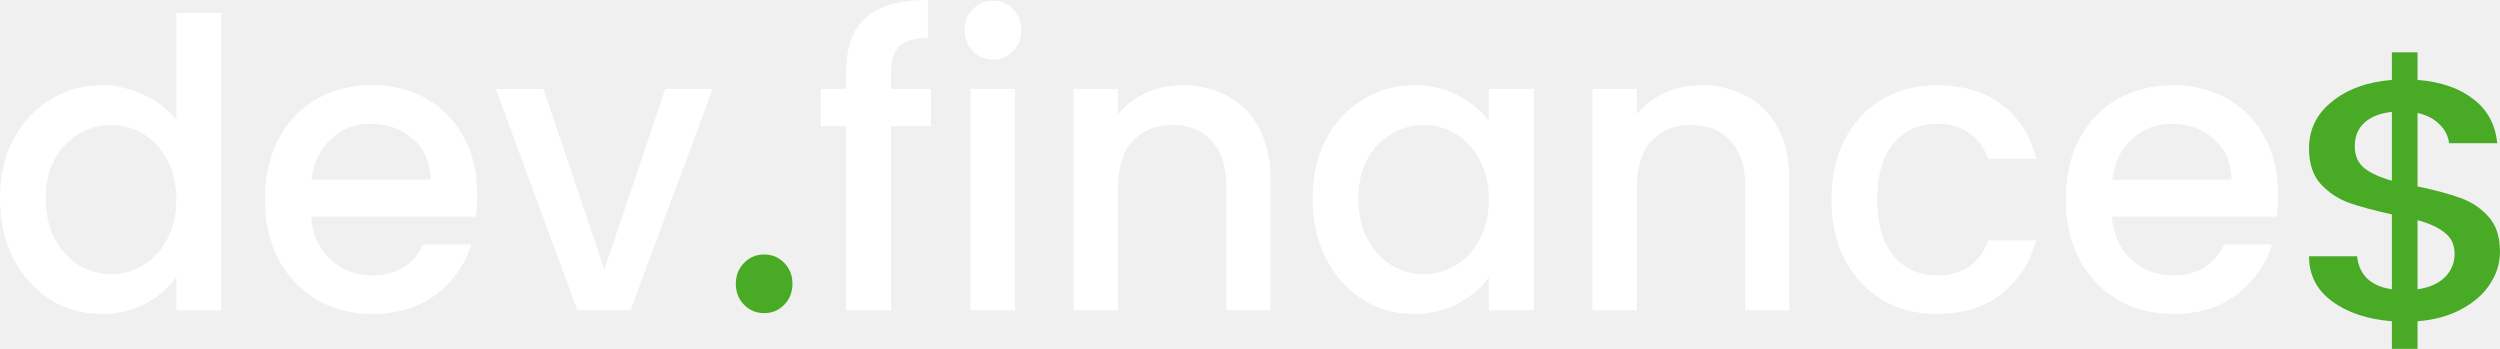
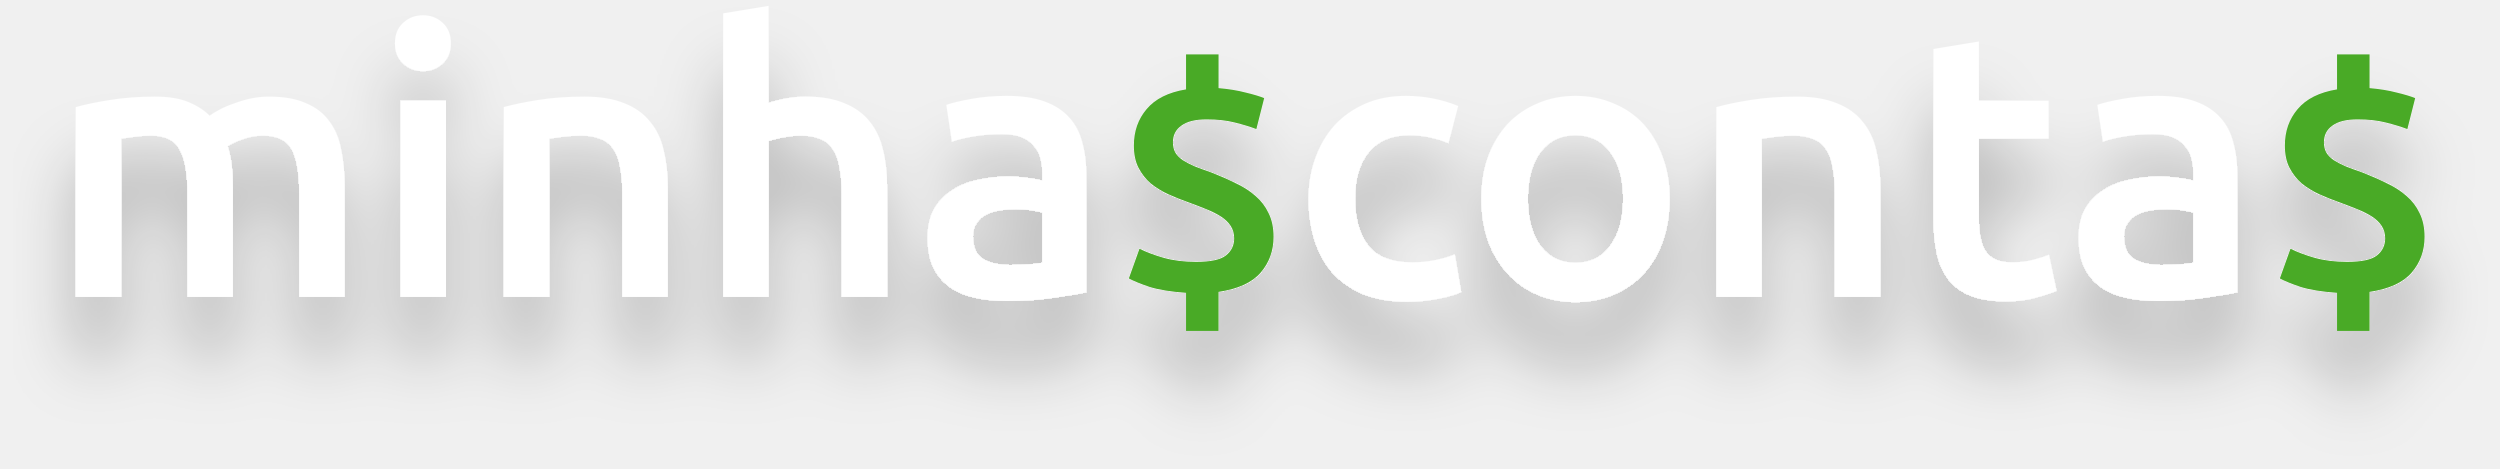
- <svg xmlns="http://www.w3.org/2000/svg" width="172" height="24" viewBox="0 0 172 24" fill="none">
-   <path d="M0 13.662C0 12.132 0.305 10.777 0.914 9.597C1.542 8.417 2.385 7.504 3.443 6.859C4.519 6.195 5.711 5.863 7.02 5.863C7.988 5.863 8.939 6.085 9.871 6.527C10.822 6.951 11.575 7.523 12.13 8.242V0.885H15.224V21.351H12.13V19.056C11.629 19.793 10.929 20.401 10.033 20.881C9.154 21.36 8.141 21.6 6.993 21.6C5.702 21.6 4.519 21.268 3.443 20.604C2.385 19.922 1.542 18.982 0.914 17.783C0.305 16.567 0 15.193 0 13.662ZM12.13 13.718C12.13 12.667 11.915 11.754 11.485 10.98C11.073 10.205 10.526 9.615 9.844 9.21C9.163 8.804 8.428 8.601 7.639 8.601C6.85 8.601 6.115 8.804 5.433 9.21C4.752 9.597 4.196 10.178 3.766 10.952C3.353 11.708 3.147 12.611 3.147 13.662C3.147 14.713 3.353 15.635 3.766 16.428C4.196 17.221 4.752 17.829 5.433 18.253C6.133 18.659 6.868 18.862 7.639 18.862C8.428 18.862 9.163 18.659 9.844 18.253C10.526 17.848 11.073 17.258 11.485 16.483C11.915 15.691 12.13 14.769 12.13 13.718Z" fill="white" />
-   <path d="M32.834 13.358C32.834 13.93 32.798 14.446 32.727 14.907H21.403C21.492 16.124 21.932 17.101 22.721 17.839C23.51 18.576 24.478 18.945 25.626 18.945C27.275 18.945 28.441 18.235 29.122 16.815H32.431C31.982 18.217 31.166 19.369 29.983 20.273C28.817 21.157 27.365 21.6 25.626 21.6C24.209 21.6 22.936 21.277 21.806 20.632C20.695 19.968 19.816 19.046 19.17 17.866C18.543 16.668 18.229 15.285 18.229 13.718C18.229 12.151 18.534 10.777 19.143 9.597C19.771 8.398 20.641 7.477 21.753 6.831C22.882 6.186 24.173 5.863 25.626 5.863C27.024 5.863 28.27 6.177 29.364 6.804C30.458 7.43 31.31 8.315 31.919 9.459C32.529 10.583 32.834 11.883 32.834 13.358ZM29.633 12.363C29.615 11.201 29.212 10.27 28.423 9.569C27.634 8.869 26.657 8.518 25.491 8.518C24.433 8.518 23.528 8.869 22.775 9.569C22.021 10.252 21.573 11.183 21.43 12.363H29.633Z" fill="white" />
-   <path d="M41.581 18.53L45.776 6.112H49.031L43.383 21.351H39.725L34.103 6.112H37.385L41.581 18.53Z" fill="white" />
-   <path d="M52.586 21.545C52.03 21.545 51.564 21.351 51.187 20.964C50.811 20.577 50.623 20.097 50.623 19.526C50.623 18.954 50.811 18.475 51.187 18.088C51.564 17.7 52.03 17.507 52.586 17.507C53.124 17.507 53.581 17.7 53.958 18.088C54.334 18.475 54.523 18.954 54.523 19.526C54.523 20.097 54.334 20.577 53.958 20.964C53.581 21.351 53.124 21.545 52.586 21.545Z" fill="white" />
-   <path d="M64.05 8.684H61.306V21.351H58.213V8.684H56.465V6.112H58.213V5.034C58.213 3.282 58.661 2.01 59.558 1.217C60.473 0.406 61.898 0 63.835 0V2.627C62.902 2.627 62.248 2.812 61.871 3.181C61.495 3.531 61.306 4.149 61.306 5.034V6.112H64.05V8.684Z" fill="white" />
-   <path d="M68.327 4.093C67.771 4.093 67.305 3.9 66.929 3.512C66.552 3.125 66.364 2.646 66.364 2.074C66.364 1.503 66.552 1.023 66.929 0.636C67.305 0.249 67.771 0.055 68.327 0.055C68.865 0.055 69.323 0.249 69.699 0.636C70.076 1.023 70.264 1.503 70.264 2.074C70.264 2.646 70.076 3.125 69.699 3.512C69.323 3.9 68.865 4.093 68.327 4.093ZM69.834 6.112V21.351H66.767V6.112H69.834Z" fill="white" />
-   <path d="M81.337 5.863C82.502 5.863 83.542 6.112 84.457 6.61C85.389 7.108 86.115 7.845 86.635 8.823C87.155 9.8 87.415 10.98 87.415 12.363V21.351H84.376V12.833C84.376 11.468 84.044 10.427 83.381 9.708C82.717 8.97 81.812 8.601 80.664 8.601C79.517 8.601 78.602 8.97 77.921 9.708C77.257 10.427 76.925 11.468 76.925 12.833V21.351H73.859V6.112H76.925V7.855C77.428 7.228 78.064 6.739 78.835 6.389C79.624 6.038 80.458 5.863 81.337 5.863Z" fill="white" />
-   <path d="M90.304 13.662C90.304 12.132 90.609 10.777 91.219 9.597C91.847 8.417 92.689 7.504 93.747 6.859C94.823 6.195 96.007 5.863 97.298 5.863C98.463 5.863 99.476 6.103 100.337 6.582C101.216 7.043 101.915 7.624 102.435 8.325V6.112H105.528V21.351H102.435V19.083C101.915 19.802 101.207 20.401 100.31 20.881C99.413 21.36 98.391 21.6 97.244 21.6C95.971 21.6 94.805 21.268 93.747 20.604C92.689 19.922 91.847 18.982 91.219 17.783C90.609 16.567 90.304 15.193 90.304 13.662ZM102.435 13.718C102.435 12.667 102.22 11.754 101.789 10.98C101.377 10.205 100.83 9.615 100.149 9.21C99.467 8.804 98.732 8.601 97.943 8.601C97.154 8.601 96.419 8.804 95.738 9.21C95.056 9.597 94.5 10.178 94.07 10.952C93.658 11.708 93.451 12.611 93.451 13.662C93.451 14.713 93.658 15.635 94.07 16.428C94.5 17.221 95.056 17.829 95.738 18.253C96.437 18.659 97.172 18.862 97.943 18.862C98.732 18.862 99.467 18.659 100.149 18.253C100.83 17.848 101.377 17.258 101.789 16.483C102.22 15.691 102.435 14.769 102.435 13.718Z" fill="white" />
-   <path d="M117.033 5.863C118.198 5.863 119.238 6.112 120.153 6.61C121.085 7.108 121.812 7.845 122.332 8.823C122.852 9.8 123.112 10.98 123.112 12.363V21.351H120.072V12.833C120.072 11.468 119.74 10.427 119.077 9.708C118.414 8.97 117.508 8.601 116.36 8.601C115.213 8.601 114.298 8.97 113.617 9.708C112.953 10.427 112.622 11.468 112.622 12.833V21.351H109.556V6.112H112.622V7.855C113.124 7.228 113.76 6.739 114.531 6.389C115.32 6.038 116.154 5.863 117.033 5.863Z" fill="white" />
-   <path d="M126.001 13.718C126.001 12.151 126.306 10.777 126.915 9.597C127.543 8.398 128.403 7.477 129.497 6.831C130.591 6.186 131.846 5.863 133.263 5.863C135.056 5.863 136.535 6.306 137.701 7.191C138.884 8.057 139.682 9.302 140.095 10.925H136.786C136.517 10.168 136.087 9.578 135.495 9.154C134.904 8.73 134.159 8.518 133.263 8.518C132.008 8.518 131.004 8.979 130.25 9.901C129.515 10.805 129.148 12.077 129.148 13.718C129.148 15.359 129.515 16.64 130.25 17.562C131.004 18.484 132.008 18.945 133.263 18.945C135.038 18.945 136.213 18.143 136.786 16.539H140.095C139.664 18.088 138.857 19.323 137.674 20.245C136.49 21.148 135.02 21.6 133.263 21.6C131.846 21.6 130.591 21.277 129.497 20.632C128.403 19.968 127.543 19.046 126.915 17.866C126.306 16.668 126.001 15.285 126.001 13.718Z" fill="white" />
-   <path d="M156.733 13.358C156.733 13.93 156.698 14.446 156.626 14.907H145.302C145.392 16.124 145.831 17.101 146.62 17.839C147.409 18.576 148.377 18.945 149.525 18.945C151.175 18.945 152.34 18.235 153.022 16.815H156.33C155.882 18.217 155.066 19.369 153.882 20.273C152.717 21.157 151.264 21.6 149.525 21.6C148.108 21.6 146.835 21.277 145.706 20.632C144.594 19.968 143.715 19.046 143.07 17.866C142.442 16.668 142.128 15.285 142.128 13.718C142.128 12.151 142.433 10.777 143.043 9.597C143.67 8.398 144.54 7.477 145.652 6.831C146.782 6.186 148.073 5.863 149.525 5.863C150.924 5.863 152.17 6.177 153.264 6.804C154.358 7.43 155.209 8.315 155.819 9.459C156.429 10.583 156.733 11.883 156.733 13.358ZM153.533 12.363C153.515 11.201 153.111 10.27 152.322 9.569C151.533 8.869 150.556 8.518 149.391 8.518C148.333 8.518 147.427 8.869 146.674 9.569C145.921 10.252 145.473 11.183 145.329 12.363H153.533Z" fill="white" />
-   <path d="M52.587 21.545C52.031 21.545 51.564 21.351 51.188 20.964C50.811 20.577 50.623 20.097 50.623 19.526C50.623 18.954 50.811 18.475 51.188 18.088C51.564 17.7 52.031 17.507 52.587 17.507C53.124 17.507 53.582 17.7 53.958 18.088C54.335 18.475 54.523 18.954 54.523 19.526C54.523 20.097 54.335 20.577 53.958 20.964C53.582 21.351 53.124 21.545 52.587 21.545Z" fill="#49AA26" />
-   <path d="M171.999 17.325C171.999 18.106 171.773 18.84 171.321 19.527C170.886 20.214 170.235 20.791 169.366 21.26C168.515 21.728 167.502 22.009 166.326 22.103V24H164.561V22.103C162.86 21.962 161.485 21.502 160.435 20.721C159.385 19.94 158.86 18.91 158.86 17.63H162.172C162.227 18.238 162.453 18.746 162.851 19.152C163.249 19.542 163.819 19.792 164.561 19.901V14.749C163.349 14.483 162.362 14.218 161.602 13.952C160.842 13.671 160.191 13.234 159.648 12.641C159.123 12.047 158.86 11.236 158.86 10.205C158.86 8.909 159.385 7.839 160.435 6.996C161.485 6.137 162.86 5.638 164.561 5.497V3.6H166.326V5.497C167.918 5.622 169.194 6.059 170.153 6.809C171.131 7.543 171.683 8.558 171.809 9.854H168.497C168.443 9.37 168.226 8.94 167.846 8.565C167.466 8.175 166.959 7.91 166.326 7.769V12.828C167.538 13.078 168.524 13.343 169.285 13.624C170.045 13.89 170.687 14.319 171.212 14.913C171.737 15.49 171.999 16.294 171.999 17.325ZM162.009 10.064C162.009 10.705 162.227 11.204 162.661 11.563C163.113 11.922 163.747 12.211 164.561 12.43V7.699C163.783 7.777 163.159 8.019 162.688 8.425C162.236 8.831 162.009 9.377 162.009 10.064ZM166.326 19.901C167.122 19.792 167.746 19.519 168.199 19.082C168.651 18.629 168.877 18.09 168.877 17.465C168.877 16.841 168.651 16.357 168.199 16.013C167.764 15.654 167.14 15.365 166.326 15.147V19.901Z" fill="#49AA26" />
+ <svg xmlns="http://www.w3.org/2000/svg" width="160" height="30" viewBox="0 0 160 30" fill="none">
+   <g filter="url(#filter0_d)">
+     <path d="M12 12.4C12 11.088 11.832 10.144 11.496 9.568C11.176 8.976 10.568 8.68 9.672 8.68C9.352 8.68 9 8.704 8.616 8.752C8.232 8.8 7.944 8.84 7.752 8.872V19H4.848V6.856C5.408 6.696 6.136 6.544 7.032 6.4C7.944 6.256 8.904 6.184 9.912 6.184C10.776 6.184 11.48 6.296 12.024 6.52C12.584 6.744 13.048 7.04 13.416 7.408C13.592 7.28 13.816 7.144 14.088 7C14.36 6.856 14.664 6.728 15 6.616C15.336 6.488 15.688 6.384 16.056 6.304C16.44 6.224 16.824 6.184 17.208 6.184C18.184 6.184 18.984 6.328 19.608 6.616C20.248 6.888 20.744 7.28 21.096 7.792C21.464 8.288 21.712 8.896 21.84 9.616C21.984 10.32 22.056 11.096 22.056 11.944V19H19.152V12.4C19.152 11.088 18.992 10.144 18.672 9.568C18.352 8.976 17.736 8.68 16.824 8.68C16.36 8.68 15.92 8.76 15.504 8.92C15.088 9.064 14.776 9.208 14.568 9.352C14.696 9.752 14.784 10.176 14.832 10.624C14.88 11.072 14.904 11.552 14.904 12.064V19H12V12.4ZM28.542 19H25.638V6.448H28.542V19ZM28.854 2.776C28.854 3.32 28.678 3.752 28.326 4.072C27.974 4.392 27.558 4.552 27.078 4.552C26.582 4.552 26.158 4.392 25.806 4.072C25.454 3.752 25.278 3.32 25.278 2.776C25.278 2.216 25.454 1.776 25.806 1.456C26.158 1.136 26.582 0.976 27.078 0.976C27.558 0.976 27.974 1.136 28.326 1.456C28.678 1.776 28.854 2.216 28.854 2.776ZM32.246 6.856C32.806 6.696 33.534 6.544 34.43 6.4C35.326 6.256 36.318 6.184 37.406 6.184C38.43 6.184 39.286 6.328 39.974 6.616C40.662 6.888 41.206 7.28 41.606 7.792C42.022 8.288 42.31 8.896 42.47 9.616C42.646 10.32 42.734 11.096 42.734 11.944V19H39.83V12.4C39.83 11.728 39.782 11.16 39.686 10.696C39.606 10.216 39.462 9.832 39.254 9.544C39.062 9.24 38.79 9.024 38.438 8.896C38.102 8.752 37.686 8.68 37.19 8.68C36.822 8.68 36.438 8.704 36.038 8.752C35.638 8.8 35.342 8.84 35.15 8.872V19H32.246V6.856ZM46.285 19V0.856L49.19 0.376V6.592C49.51 6.48 49.877 6.384 50.294 6.304C50.725 6.224 51.15 6.184 51.566 6.184C52.574 6.184 53.406 6.328 54.062 6.616C54.733 6.888 55.27 7.28 55.669 7.792C56.069 8.288 56.349 8.888 56.51 9.592C56.685 10.296 56.773 11.08 56.773 11.944V19H53.87V12.4C53.87 11.728 53.822 11.16 53.725 10.696C53.645 10.216 53.502 9.832 53.294 9.544C53.102 9.24 52.837 9.024 52.502 8.896C52.166 8.752 51.749 8.68 51.254 8.68C50.87 8.68 50.477 8.72 50.078 8.8C49.678 8.88 49.382 8.952 49.19 9.016V19H46.285ZM64.67 16.96C65.566 16.96 66.246 16.912 66.71 16.816V13.6C66.55 13.552 66.318 13.504 66.014 13.456C65.71 13.408 65.374 13.384 65.006 13.384C64.686 13.384 64.358 13.408 64.022 13.456C63.702 13.504 63.406 13.592 63.134 13.72C62.878 13.848 62.67 14.032 62.51 14.272C62.35 14.496 62.27 14.784 62.27 15.136C62.27 15.824 62.486 16.304 62.918 16.576C63.35 16.832 63.934 16.96 64.67 16.96ZM64.43 6.136C65.39 6.136 66.198 6.256 66.854 6.496C67.51 6.736 68.03 7.072 68.414 7.504C68.814 7.936 69.094 8.464 69.254 9.088C69.43 9.696 69.518 10.368 69.518 11.104V18.712C69.07 18.808 68.39 18.92 67.478 19.048C66.582 19.192 65.566 19.264 64.43 19.264C63.678 19.264 62.99 19.192 62.366 19.048C61.742 18.904 61.206 18.672 60.758 18.352C60.326 18.032 59.982 17.616 59.726 17.104C59.486 16.592 59.366 15.96 59.366 15.208C59.366 14.488 59.502 13.88 59.774 13.384C60.062 12.888 60.446 12.488 60.926 12.184C61.406 11.864 61.958 11.64 62.582 11.512C63.222 11.368 63.886 11.296 64.574 11.296C64.894 11.296 65.23 11.32 65.582 11.368C65.934 11.4 66.31 11.464 66.71 11.56V11.08C66.71 10.744 66.67 10.424 66.59 10.12C66.51 9.816 66.366 9.552 66.158 9.328C65.966 9.088 65.702 8.904 65.366 8.776C65.046 8.648 64.638 8.584 64.142 8.584C63.47 8.584 62.854 8.632 62.294 8.728C61.734 8.824 61.278 8.936 60.926 9.064L60.566 6.712C60.934 6.584 61.47 6.456 62.174 6.328C62.878 6.2 63.63 6.136 64.43 6.136ZM83.746 12.736C83.746 11.808 83.89 10.944 84.178 10.144C84.466 9.328 84.874 8.624 85.402 8.032C85.946 7.44 86.602 6.976 87.37 6.64C88.138 6.304 89.002 6.136 89.962 6.136C91.146 6.136 92.266 6.352 93.322 6.784L92.698 9.16C92.362 9.016 91.978 8.896 91.546 8.8C91.13 8.704 90.682 8.656 90.202 8.656C89.066 8.656 88.202 9.016 87.61 9.736C87.018 10.44 86.722 11.44 86.722 12.736C86.722 13.984 87.002 14.976 87.562 15.712C88.122 16.432 89.066 16.792 90.394 16.792C90.89 16.792 91.378 16.744 91.858 16.648C92.338 16.552 92.754 16.432 93.106 16.288L93.514 18.688C93.194 18.848 92.706 18.992 92.05 19.12C91.41 19.248 90.746 19.312 90.058 19.312C88.986 19.312 88.05 19.152 87.25 18.832C86.466 18.496 85.81 18.04 85.282 17.464C84.77 16.872 84.386 16.176 84.13 15.376C83.874 14.56 83.746 13.68 83.746 12.736ZM106.856 12.712C106.856 13.704 106.712 14.608 106.424 15.424C106.136 16.24 105.728 16.936 105.2 17.512C104.672 18.088 104.032 18.536 103.28 18.856C102.544 19.176 101.728 19.336 100.832 19.336C99.936 19.336 99.12 19.176 98.384 18.856C97.648 18.536 97.016 18.088 96.488 17.512C95.96 16.936 95.544 16.24 95.24 15.424C94.952 14.608 94.808 13.704 94.808 12.712C94.808 11.72 94.952 10.824 95.24 10.024C95.544 9.208 95.96 8.512 96.488 7.936C97.032 7.36 97.672 6.92 98.408 6.616C99.144 6.296 99.952 6.136 100.832 6.136C101.712 6.136 102.52 6.296 103.256 6.616C104.008 6.92 104.648 7.36 105.176 7.936C105.704 8.512 106.112 9.208 106.4 10.024C106.704 10.824 106.856 11.72 106.856 12.712ZM103.88 12.712C103.88 11.464 103.608 10.48 103.064 9.76C102.536 9.024 101.792 8.656 100.832 8.656C99.872 8.656 99.12 9.024 98.576 9.76C98.048 10.48 97.784 11.464 97.784 12.712C97.784 13.976 98.048 14.976 98.576 15.712C99.12 16.448 99.872 16.816 100.832 16.816C101.792 16.816 102.536 16.448 103.064 15.712C103.608 14.976 103.88 13.976 103.88 12.712ZM109.848 6.856C110.408 6.696 111.136 6.544 112.032 6.4C112.928 6.256 113.92 6.184 115.008 6.184C116.032 6.184 116.888 6.328 117.576 6.616C118.264 6.888 118.808 7.28 119.208 7.792C119.624 8.288 119.912 8.896 120.072 9.616C120.248 10.32 120.336 11.096 120.336 11.944V19H117.432V12.4C117.432 11.728 117.384 11.16 117.288 10.696C117.208 10.216 117.064 9.832 116.856 9.544C116.664 9.24 116.392 9.024 116.04 8.896C115.704 8.752 115.288 8.68 114.792 8.68C114.424 8.68 114.04 8.704 113.64 8.752C113.24 8.8 112.944 8.84 112.752 8.872V19H109.848V6.856ZM123.743 3.136L126.647 2.656V6.448H131.111V8.872H126.647V13.984C126.647 14.992 126.807 15.712 127.127 16.144C127.447 16.576 127.991 16.792 128.759 16.792C129.287 16.792 129.751 16.736 130.151 16.624C130.567 16.512 130.895 16.408 131.135 16.312L131.615 18.616C131.279 18.76 130.839 18.904 130.295 19.048C129.751 19.208 129.111 19.288 128.375 19.288C127.479 19.288 126.727 19.168 126.119 18.928C125.527 18.688 125.055 18.344 124.703 17.896C124.351 17.432 124.103 16.88 123.959 16.24C123.815 15.584 123.743 14.84 123.743 14.008V3.136ZM138.334 16.96C139.23 16.96 139.91 16.912 140.374 16.816V13.6C140.214 13.552 139.982 13.504 139.678 13.456C139.374 13.408 139.038 13.384 138.67 13.384C138.35 13.384 138.022 13.408 137.686 13.456C137.366 13.504 137.07 13.592 136.798 13.72C136.542 13.848 136.334 14.032 136.174 14.272C136.014 14.496 135.934 14.784 135.934 15.136C135.934 15.824 136.15 16.304 136.582 16.576C137.014 16.832 137.598 16.96 138.334 16.96ZM138.094 6.136C139.054 6.136 139.862 6.256 140.518 6.496C141.174 6.736 141.694 7.072 142.078 7.504C142.478 7.936 142.758 8.464 142.918 9.088C143.094 9.696 143.182 10.368 143.182 11.104V18.712C142.734 18.808 142.054 18.92 141.142 19.048C140.246 19.192 139.23 19.264 138.094 19.264C137.342 19.264 136.654 19.192 136.03 19.048C135.406 18.904 134.87 18.672 134.422 18.352C133.99 18.032 133.646 17.616 133.39 17.104C133.15 16.592 133.03 15.96 133.03 15.208C133.03 14.488 133.166 13.88 133.438 13.384C133.726 12.888 134.11 12.488 134.59 12.184C135.07 11.864 135.622 11.64 136.246 11.512C136.886 11.368 137.55 11.296 138.238 11.296C138.558 11.296 138.894 11.32 139.246 11.368C139.598 11.4 139.974 11.464 140.374 11.56V11.08C140.374 10.744 140.334 10.424 140.254 10.12C140.174 9.816 140.03 9.552 139.822 9.328C139.63 9.088 139.366 8.904 139.03 8.776C138.71 8.648 138.302 8.584 137.806 8.584C137.134 8.584 136.518 8.632 135.958 8.728C135.398 8.824 134.942 8.936 134.59 9.064L134.23 6.712C134.598 6.584 135.134 6.456 135.838 6.328C136.542 6.2 137.294 6.136 138.094 6.136Z" fill="white" />
+     <path d="M75.907 18.74C74.947 18.673 74.167 18.547 73.567 18.36C72.98 18.16 72.54 17.98 72.247 17.82L72.927 15.92C73.353 16.133 73.867 16.327 74.467 16.5C75.08 16.673 75.773 16.76 76.547 16.76C77.467 16.76 78.1 16.627 78.447 16.36C78.807 16.08 78.987 15.713 78.987 15.26C78.987 14.953 78.913 14.687 78.767 14.46C78.62 14.233 78.413 14.033 78.147 13.86C77.88 13.687 77.56 13.527 77.187 13.38C76.827 13.233 76.427 13.08 75.987 12.92C75.573 12.773 75.16 12.607 74.747 12.42C74.347 12.233 73.98 12.007 73.647 11.74C73.327 11.46 73.067 11.127 72.867 10.74C72.667 10.353 72.567 9.88 72.567 9.32C72.567 8.4 72.84 7.62 73.387 6.98C73.933 6.327 74.773 5.907 75.907 5.72V3.48H77.987V5.64C78.627 5.693 79.2 5.787 79.707 5.92C80.213 6.04 80.613 6.16 80.907 6.28L80.407 8.26C80.02 8.113 79.56 7.973 79.027 7.84C78.507 7.707 77.907 7.64 77.227 7.64C76.507 7.64 75.967 7.773 75.607 8.04C75.247 8.293 75.067 8.647 75.067 9.1C75.067 9.367 75.12 9.593 75.227 9.78C75.333 9.953 75.493 10.113 75.707 10.26C75.92 10.393 76.18 10.527 76.487 10.66C76.793 10.78 77.14 10.907 77.527 11.04C78.073 11.253 78.587 11.48 79.067 11.72C79.56 11.947 79.987 12.22 80.347 12.54C80.707 12.847 80.987 13.213 81.187 13.64C81.4 14.067 81.507 14.573 81.507 15.16C81.507 16.04 81.233 16.8 80.687 17.44C80.14 18.08 79.24 18.493 77.987 18.68V21.18H75.907V18.74ZM149.571 18.74C148.611 18.673 147.831 18.547 147.231 18.36C146.644 18.16 146.204 17.98 145.911 17.82L146.591 15.92C147.017 16.133 147.531 16.327 148.131 16.5C148.744 16.673 149.437 16.76 150.211 16.76C151.131 16.76 151.764 16.627 152.111 16.36C152.471 16.08 152.651 15.713 152.651 15.26C152.651 14.953 152.577 14.687 152.431 14.46C152.284 14.233 152.077 14.033 151.811 13.86C151.544 13.687 151.224 13.527 150.851 13.38C150.491 13.233 150.091 13.08 149.651 12.92C149.237 12.773 148.824 12.607 148.411 12.42C148.011 12.233 147.644 12.007 147.311 11.74C146.991 11.46 146.731 11.127 146.531 10.74C146.331 10.353 146.231 9.88 146.231 9.32C146.231 8.4 146.504 7.62 147.051 6.98C147.597 6.327 148.437 5.907 149.571 5.72V3.48H151.651V5.64C152.291 5.693 152.864 5.787 153.371 5.92C153.877 6.04 154.277 6.16 154.571 6.28L154.071 8.26C153.684 8.113 153.224 7.973 152.691 7.84C152.171 7.707 151.571 7.64 150.891 7.64C150.171 7.64 149.631 7.773 149.271 8.04C148.911 8.293 148.731 8.647 148.731 9.1C148.731 9.367 148.784 9.593 148.891 9.78C148.997 9.953 149.157 10.113 149.371 10.26C149.584 10.393 149.844 10.527 150.151 10.66C150.457 10.78 150.804 10.907 151.191 11.04C151.737 11.253 152.251 11.48 152.731 11.72C153.224 11.947 153.651 12.22 154.011 12.54C154.371 12.847 154.651 13.213 154.851 13.64C155.064 14.067 155.171 14.573 155.171 15.16C155.171 16.04 154.897 16.8 154.351 17.44C153.804 18.08 152.904 18.493 151.651 18.68V21.18H149.571V18.74Z" fill="#49AA26" />
+   </g>
+   <defs>
+     <filter id="filter0_d" x="0.848" y="0.376" width="158.323" height="28.804" filterUnits="userSpaceOnUse" color-interpolation-filters="sRGB">
+       <feFlood flood-opacity="0" result="BackgroundImageFix" />
+       <feColorMatrix in="SourceAlpha" type="matrix" values="0 0 0 0 0 0 0 0 0 0 0 0 0 0 0 0 0 0 127 0" result="hardAlpha" />
+       <feOffset dy="4" />
+       <feGaussianBlur stdDeviation="2" />
+       <feComposite in2="hardAlpha" operator="out" />
+       <feColorMatrix type="matrix" values="0 0 0 0 0 0 0 0 0 0 0 0 0 0 0 0 0 0 0.25 0" />
+       <feBlend mode="normal" in2="BackgroundImageFix" result="effect1_dropShadow" />
+       <feBlend mode="normal" in="SourceGraphic" in2="effect1_dropShadow" result="shape" />
+     </filter>
+   </defs>
</svg>
